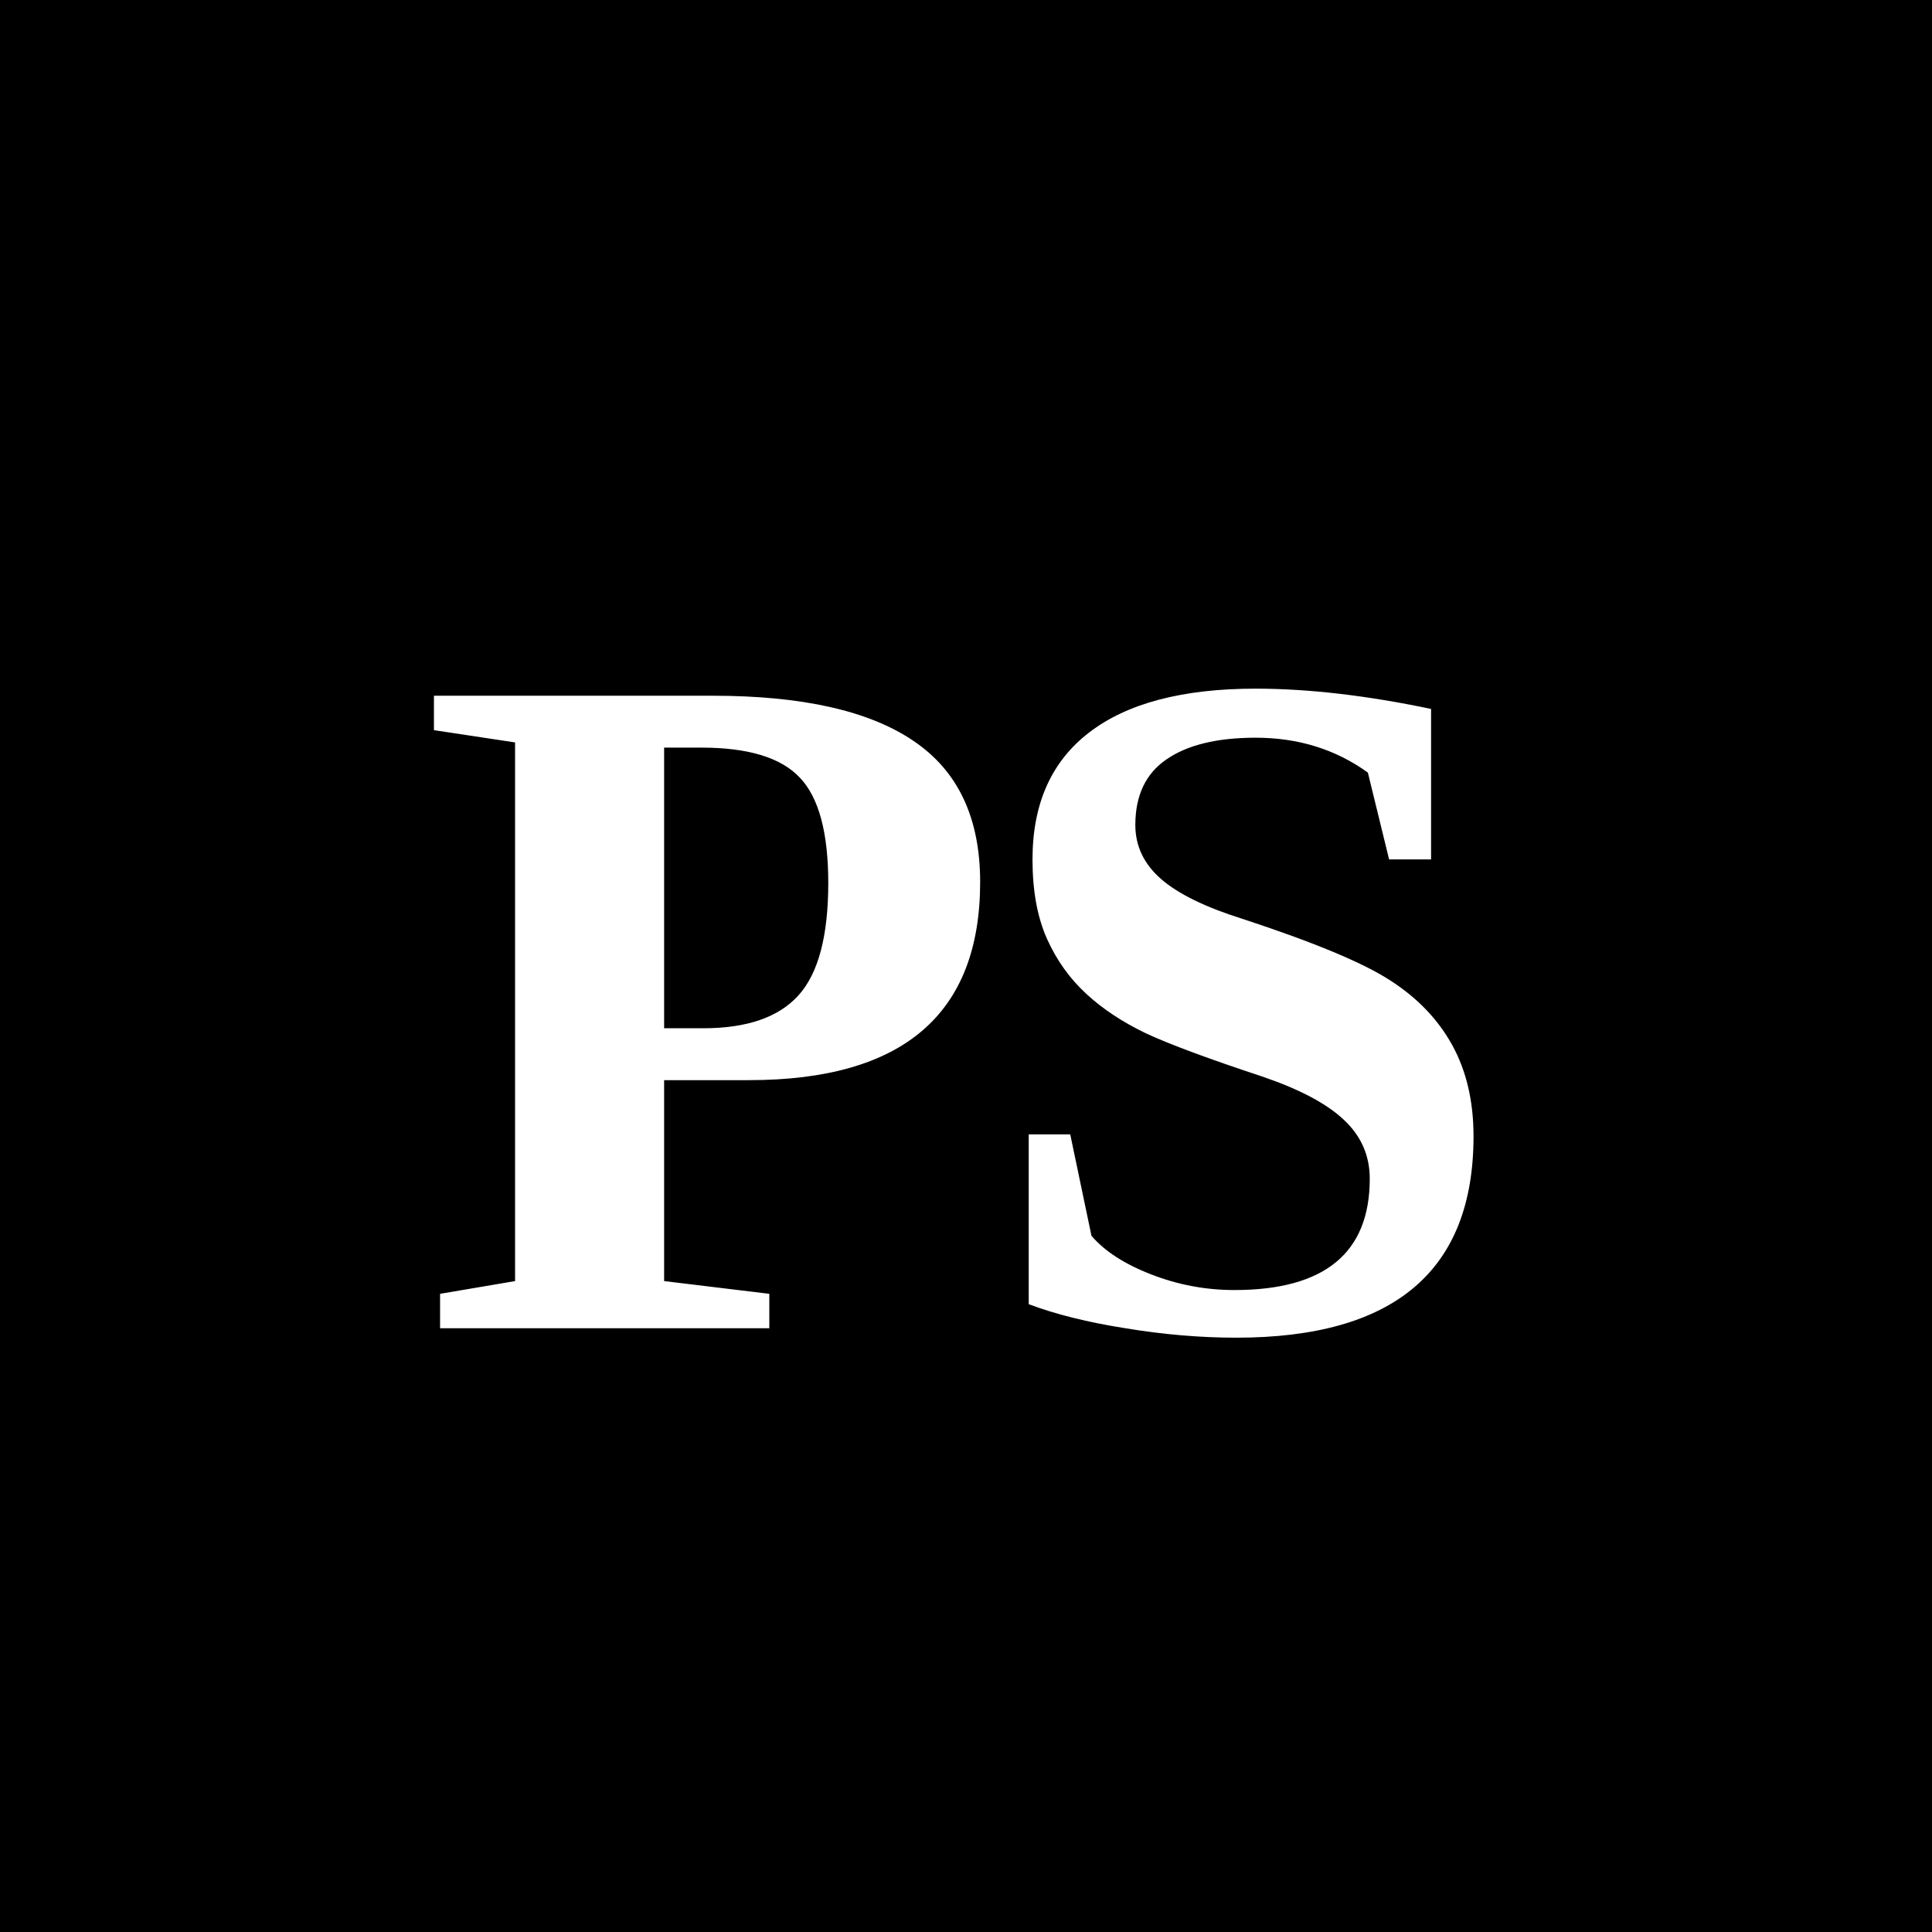
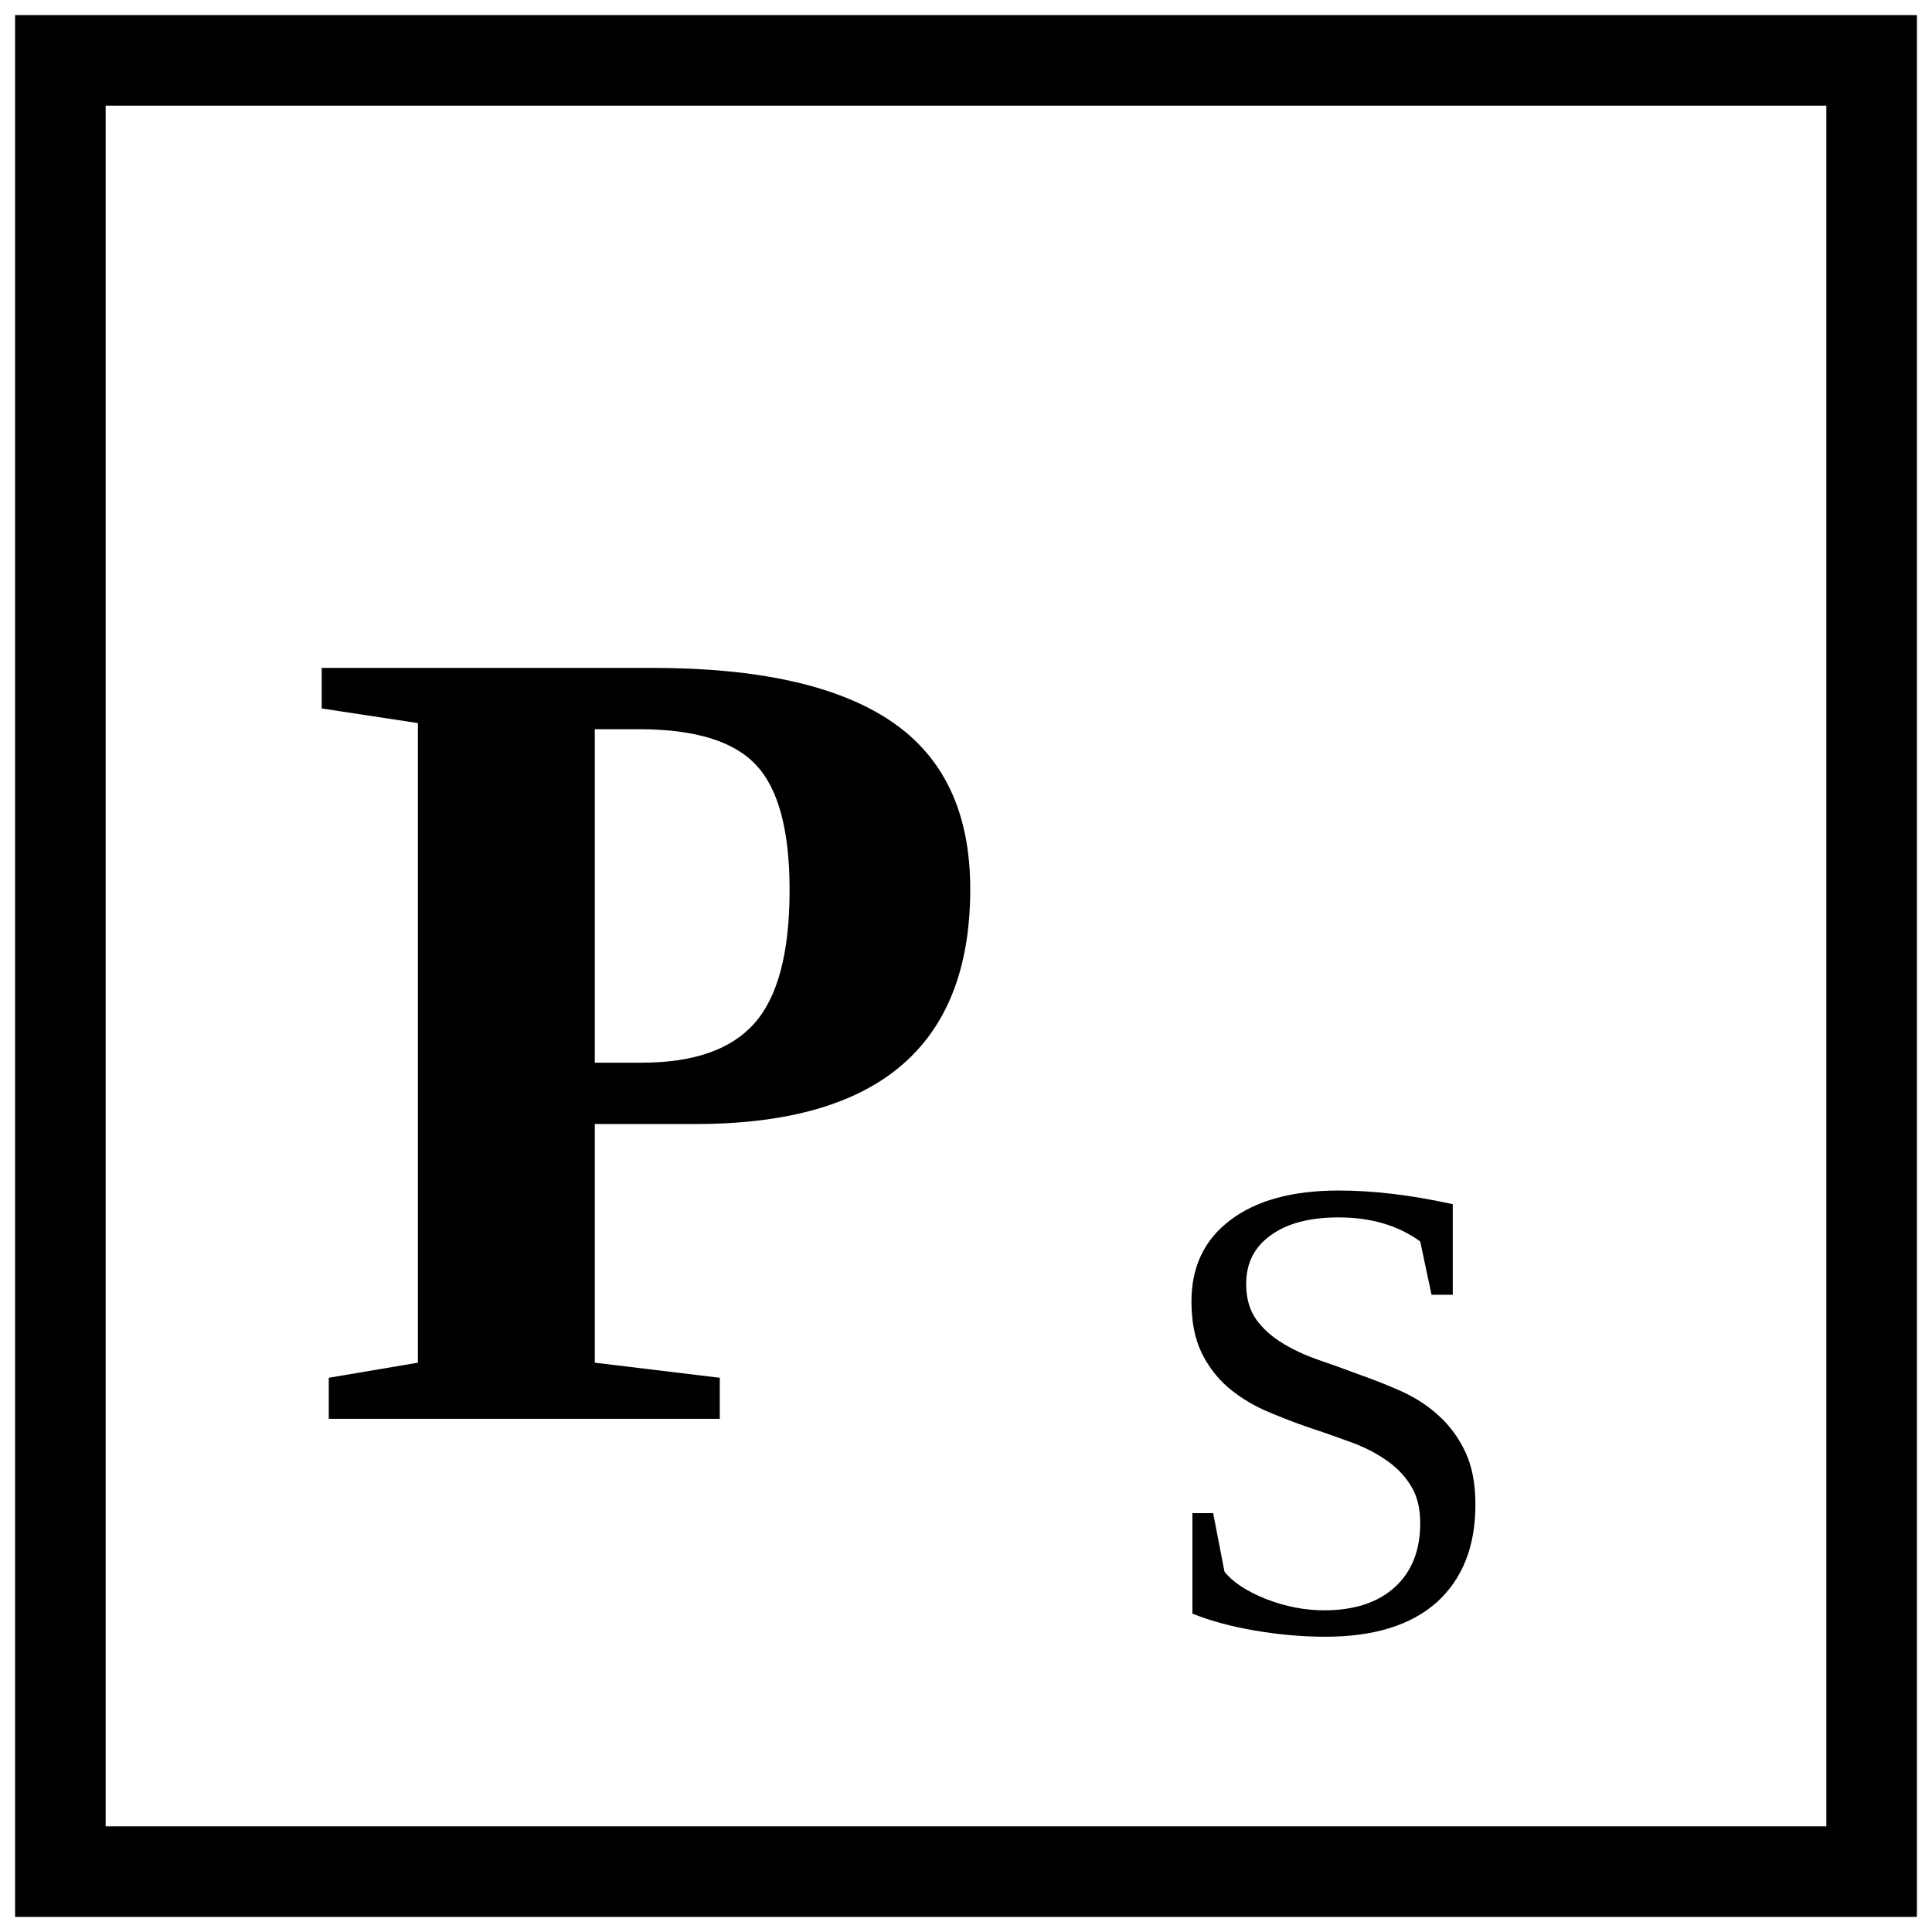
<svg xmlns="http://www.w3.org/2000/svg" viewBox="0 0 64 64">
-   <rect width="64" height="64" fill="#000" />
-   <text x="32" y="44" font-family="Georgia, 'Times New Roman', serif" font-size="32" font-weight="bold" fill="#fff" text-anchor="middle" letter-spacing="-1">PS</text>
+   <rect width="64" height="64" fill="#fff" />
+   <rect x="2" y="2" width="60" height="60" fill="none" stroke="#000" stroke-width="3" />
+   <text x="10" y="47" font-family="Georgia, 'Times New Roman', serif" font-size="38" font-weight="700" fill="#000">P</text>
+   <text x="38" y="54" font-family="Georgia, 'Times New Roman', serif" font-size="22" font-weight="400" fill="#000">S</text>
</svg>
